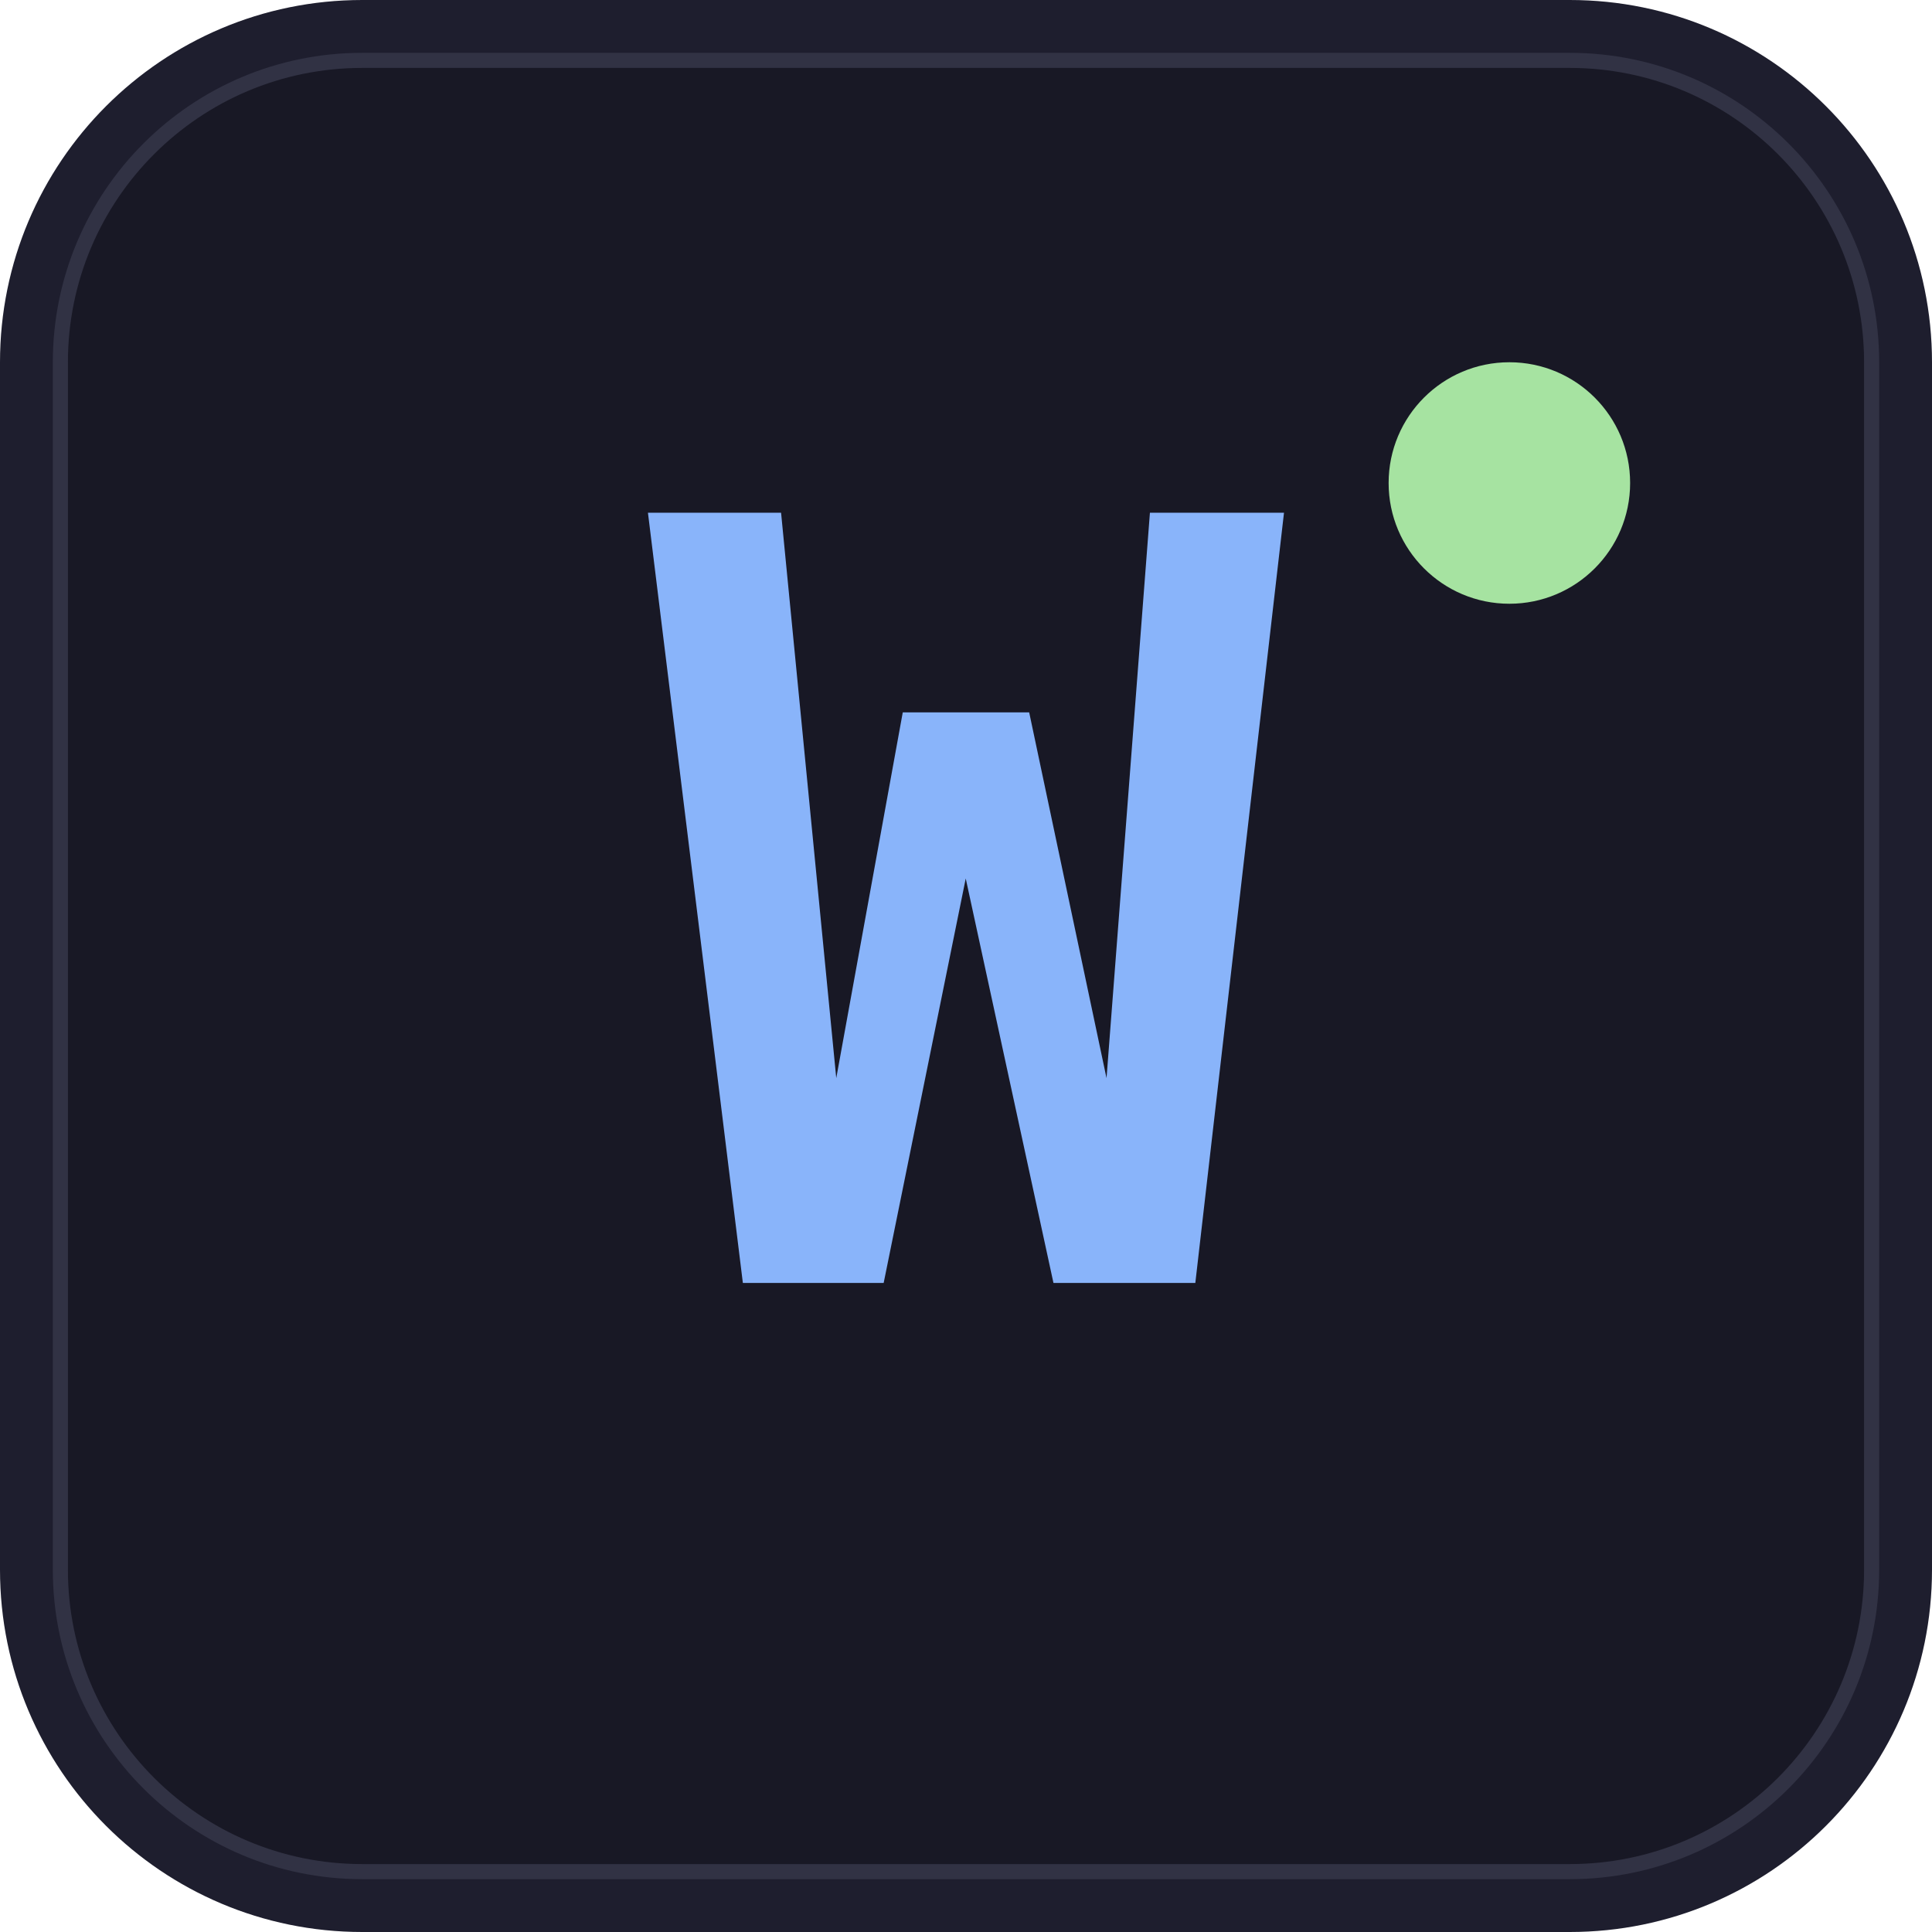
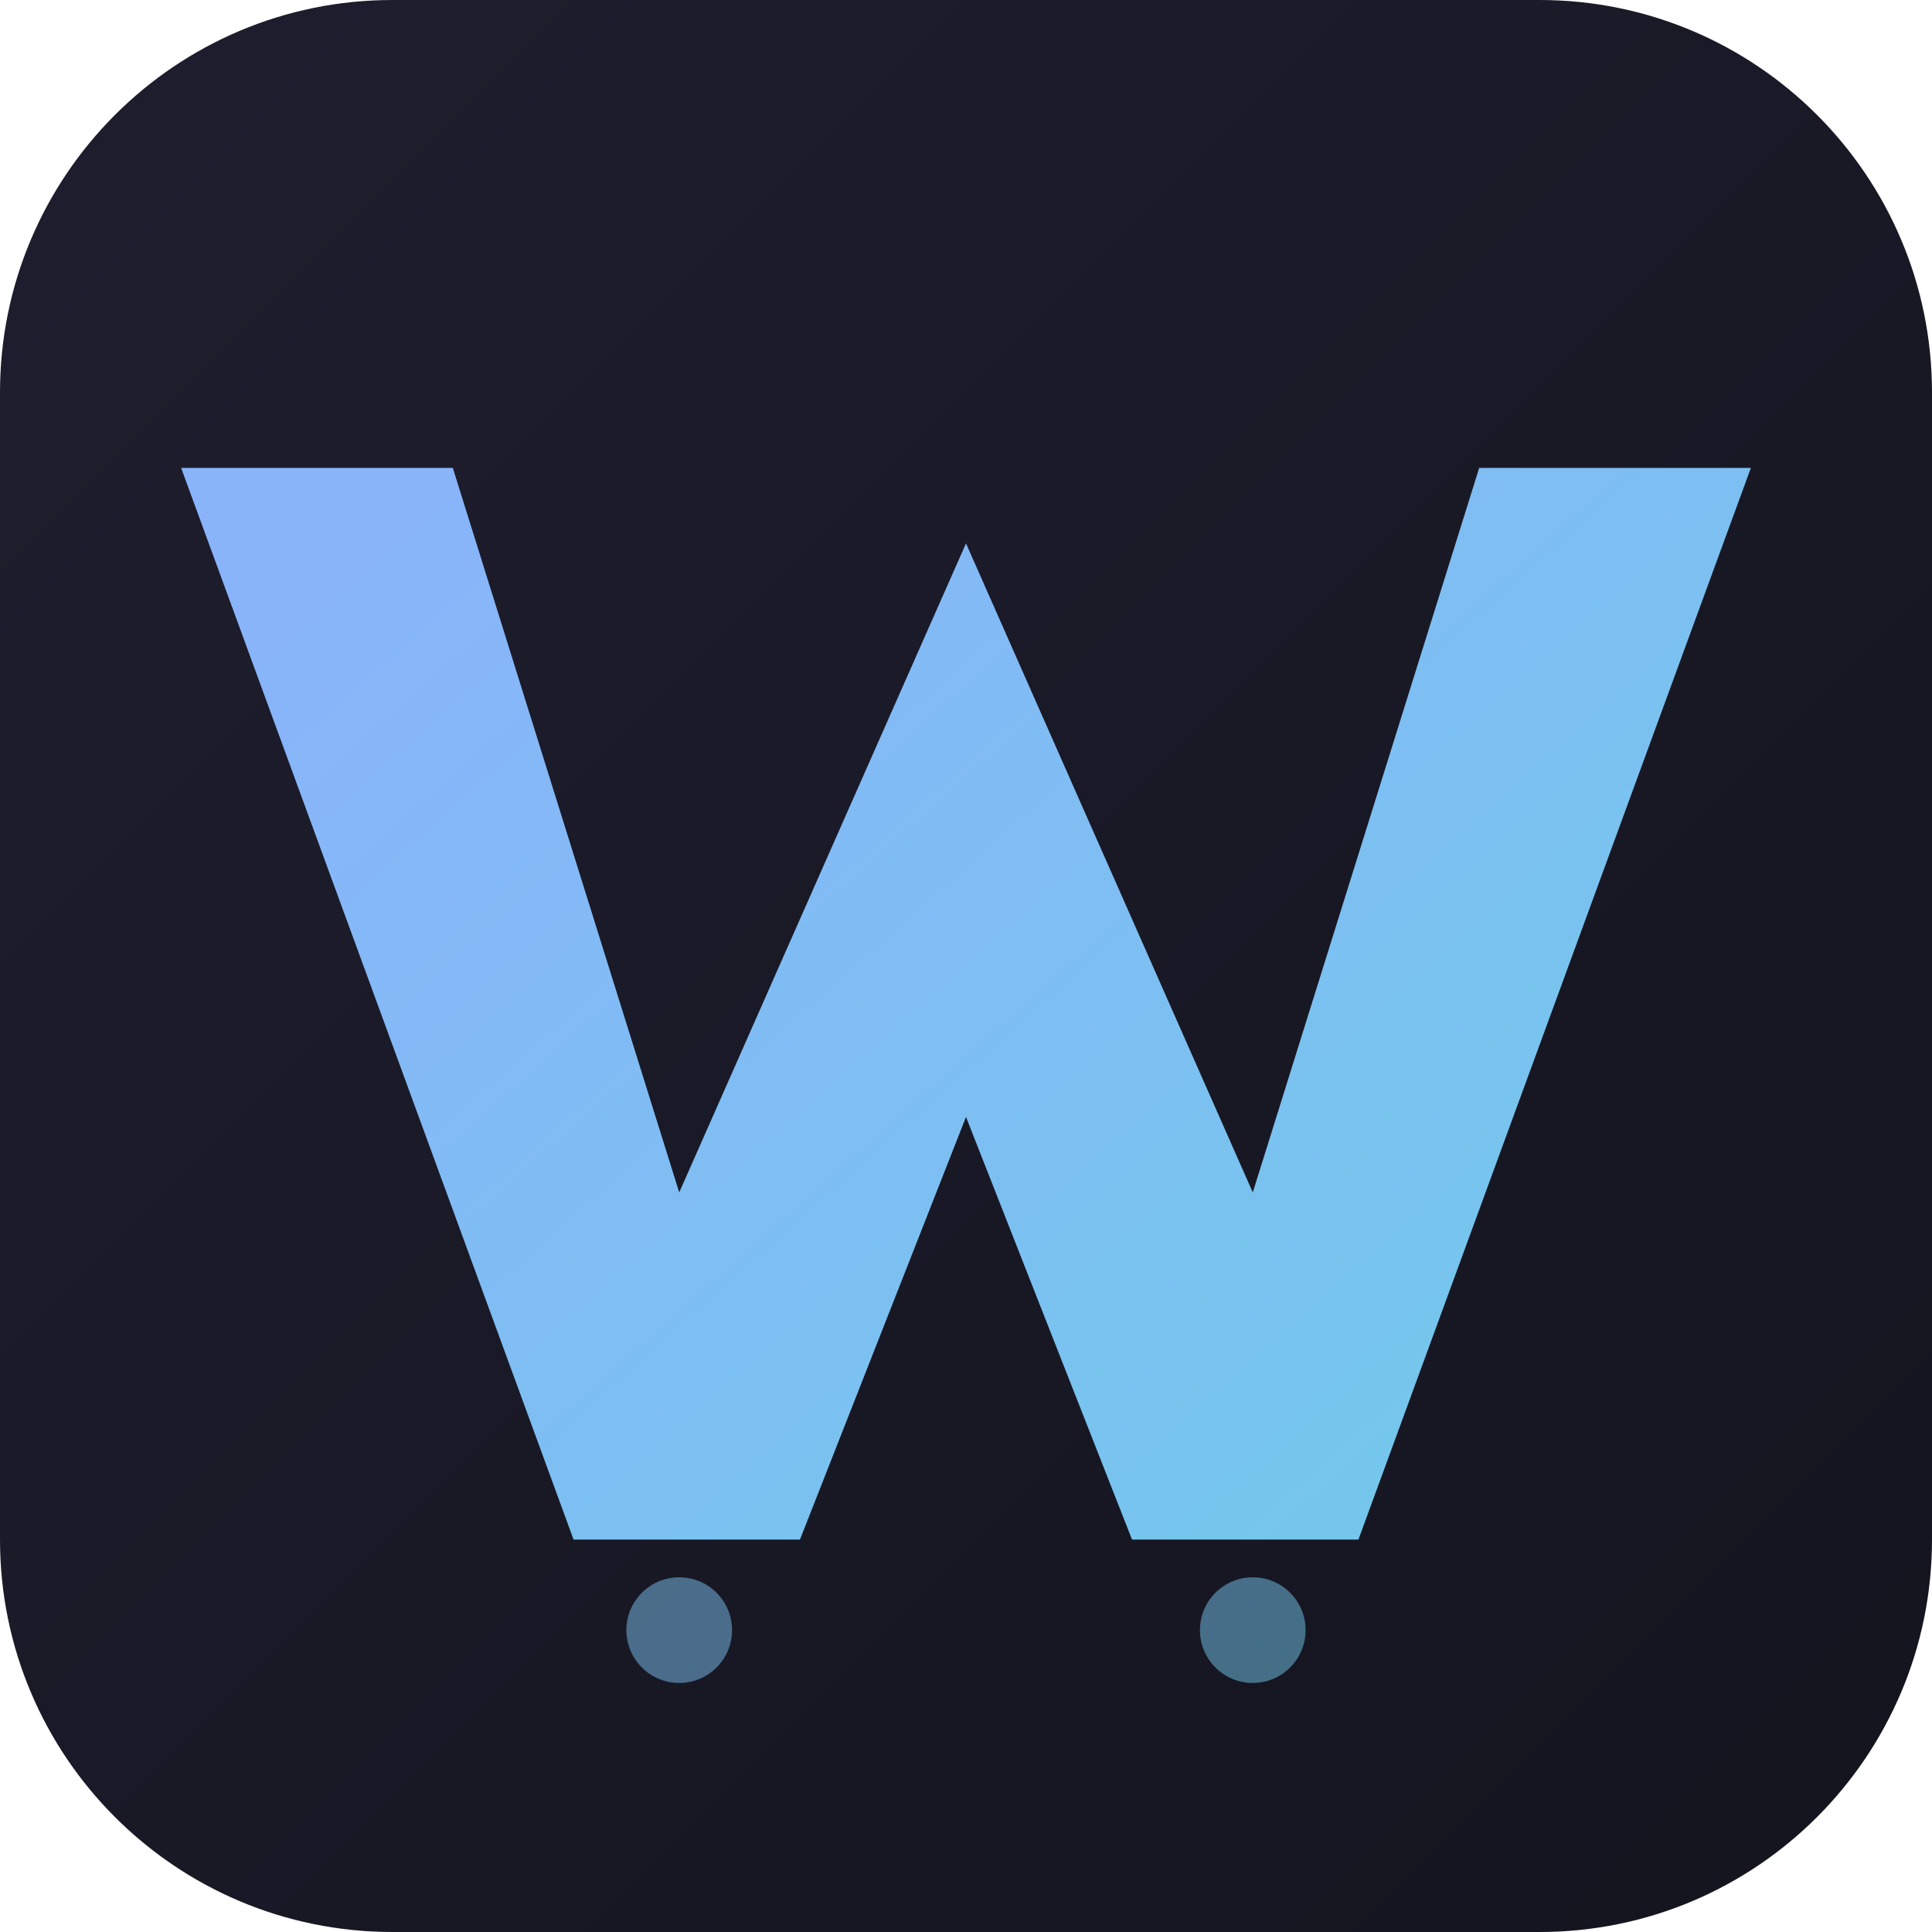
<svg xmlns="http://www.w3.org/2000/svg" viewBox="0 0 256 256" fill="none">
-   <rect width="256" height="256" rx="48" fill="#1e1e2e" />
-   <rect x="8" y="8" width="240" height="240" rx="40" fill="#181825" stroke="#313244" stroke-width="2" />
-   <text x="128" y="170" text-anchor="middle" font-family="monospace" font-weight="bold" font-size="140" fill="#89b4fa">W</text>
-   <circle cx="200" cy="64" r="16" fill="#a6e3a1" />
+   <defs>
+     <linearGradient id="bg" x1="0" y1="0" x2="256" y2="256" gradientUnits="userSpaceOnUse">
+       <stop offset="0%" stop-color="#1e1e2e" />
+       <stop offset="100%" stop-color="#14141f" />
+     </linearGradient>
+     <linearGradient id="mark" x1="64" y1="56" x2="192" y2="200" gradientUnits="userSpaceOnUse">
+       <stop offset="0%" stop-color="#89b4fa" />
+       <stop offset="100%" stop-color="#74c7ec" />
+     </linearGradient>
+   </defs>
+   <rect width="256" height="256" rx="52" fill="url(#bg)" />
+   <path d="     M 24 62     L 60 62     L 90 158     L 128 72     L 166 158     L 196 62     L 232 62     L 180 204     L 150 204     L 128 148     L 106 204     L 76 204     Z   " fill="url(#mark)" />
+   <circle cx="90" cy="216" r="7" fill="url(#mark)" opacity="0.5" />
+   <circle cx="166" cy="216" r="7" fill="url(#mark)" opacity="0.5" />
</svg>
